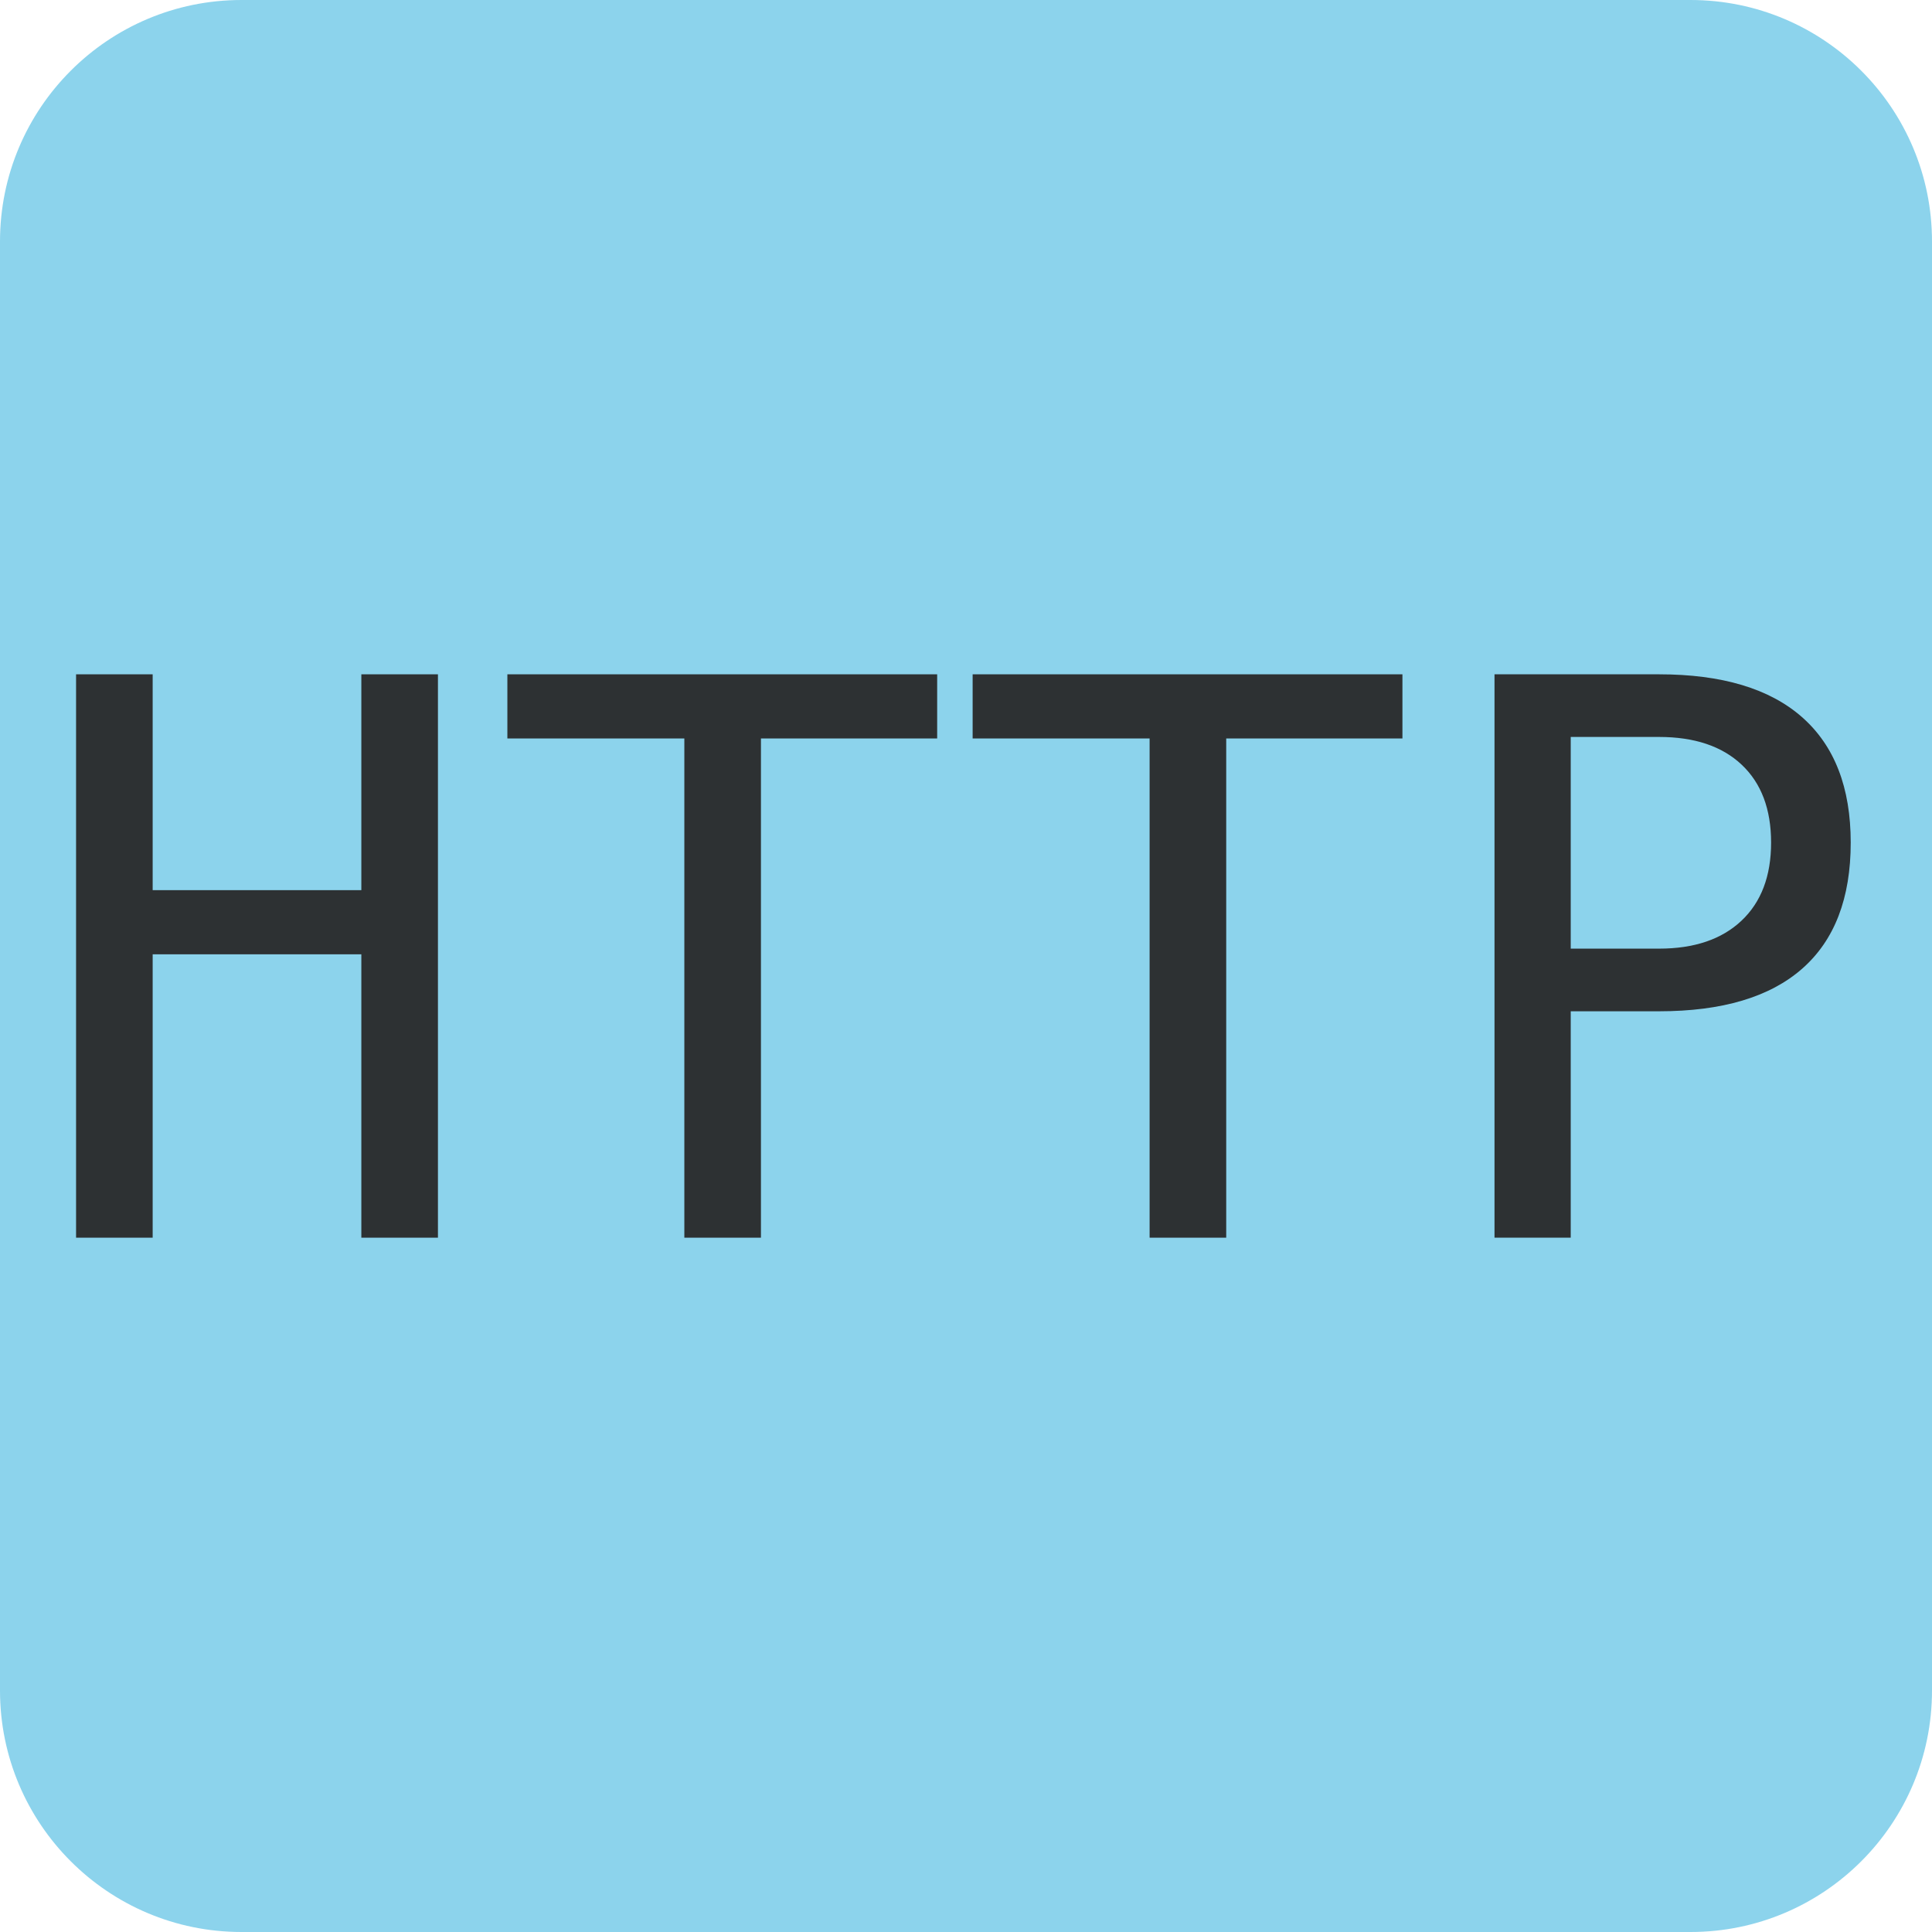
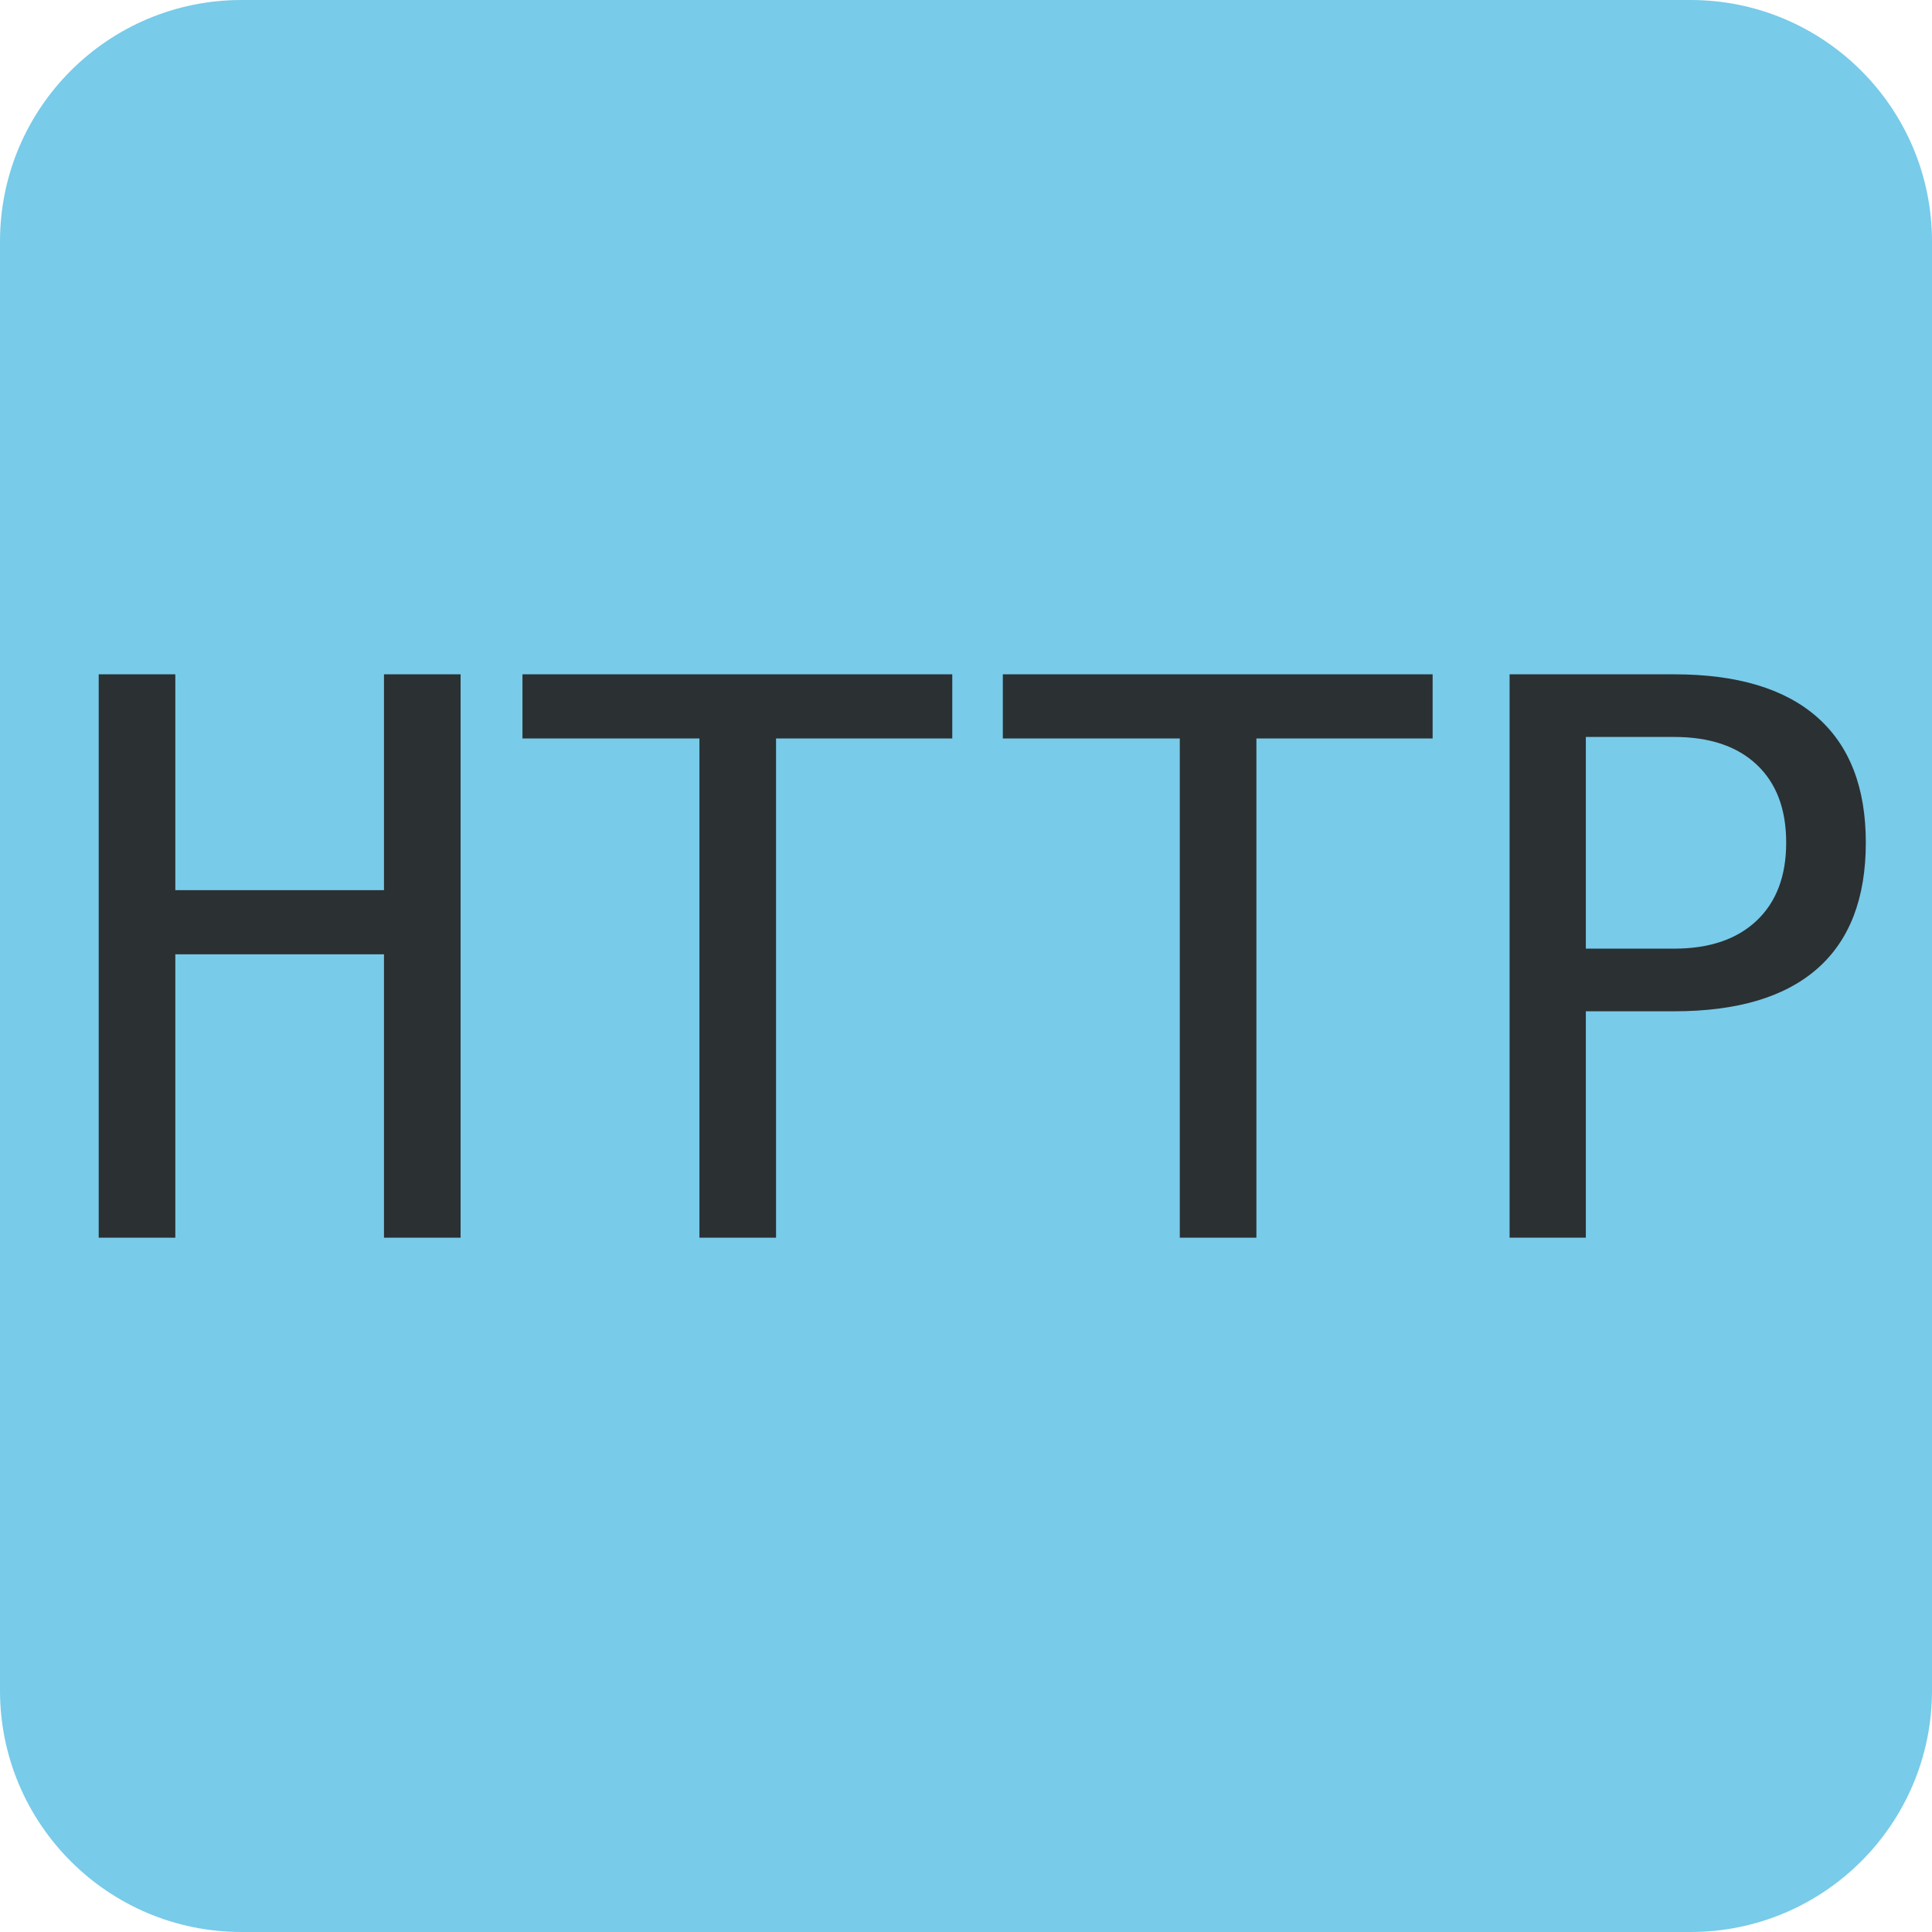
<svg xmlns="http://www.w3.org/2000/svg" width="13px" height="13px" viewBox="0 0 2048 2048">
-   <rect fill-opacity="0.6" x="0" y="0" width="2048" height="2048" rx="256" ry="256" fill="#40b6e0" />
+   <rect fill-opacity="0.7" x="0" y="0" width="2048" height="2048" rx="256" ry="256" fill="#40b6e0" />
  <g transform="scale(0.4)">
-     <path fill-opacity="0.9" transform="translate(64.59, 3280) rotate(180) scale(-1, 1)" fill="#231f20" d="M137 1493h203v-572h553v572h203v-1493h-203v751h-553v-751h-203v1493z" />
-     <path fill-opacity="0.9" transform="translate(1297.59, 3280) rotate(180) scale(-1, 1)" fill="#231f20" d="M47 1493h1139v-170h-467v-1323h-203v1323h-469v170z" />
-     <path fill-opacity="0.9" transform="translate(2530.59, 3280) rotate(180) scale(-1, 1)" fill="#231f20" d="M47 1493h1139v-170h-467v-1323h-203v1323h-469v170z" />
-     <path fill-opacity="0.9" transform="translate(3763.59, 3280) rotate(180) scale(-1, 1)" fill="#231f20" d="M399 1327v-561h234q140 0 218.5 74t78.5 207t-78 206.5t-219 73.5h-234zM197 1493h436q250 0 379 -113.5t129 -332.5q0 -221 -128.5 -334t-379.5 -113h-234v-600h-202v1493z" />
+     <path fill-opacity="0.9" transform="translate(124.59, 3280) rotate(180) scale(-1, 1)" fill="#231f20" d="M137 1493h203v-572h553v572h203v-1493h-203v751h-553v-751h-203v1493z" />
+     <path fill-opacity="0.9" transform="translate(1337.59, 3280) rotate(180) scale(-1, 1)" fill="#231f20" d="M47 1493h1139v-170h-467v-1323h-203v1323h-469v170z" />
+     <path fill-opacity="0.9" transform="translate(2610.59, 3280) rotate(180) scale(-1, 1)" fill="#231f20" d="M47 1493h1139v-170h-467v-1323h-203v1323h-469v170z" />
+     <path fill-opacity="0.9" transform="translate(3803.59, 3280) rotate(180) scale(-1, 1)" fill="#231f20" d="M399 1327v-561h234q140 0 218.5 74t78.5 207t-78 206.5t-219 73.5h-234zM197 1493h436q250 0 379 -113.5t129 -332.5q0 -221 -128.5 -334t-379.5 -113h-234v-600h-202v1493z" />
  </g>
</svg>
